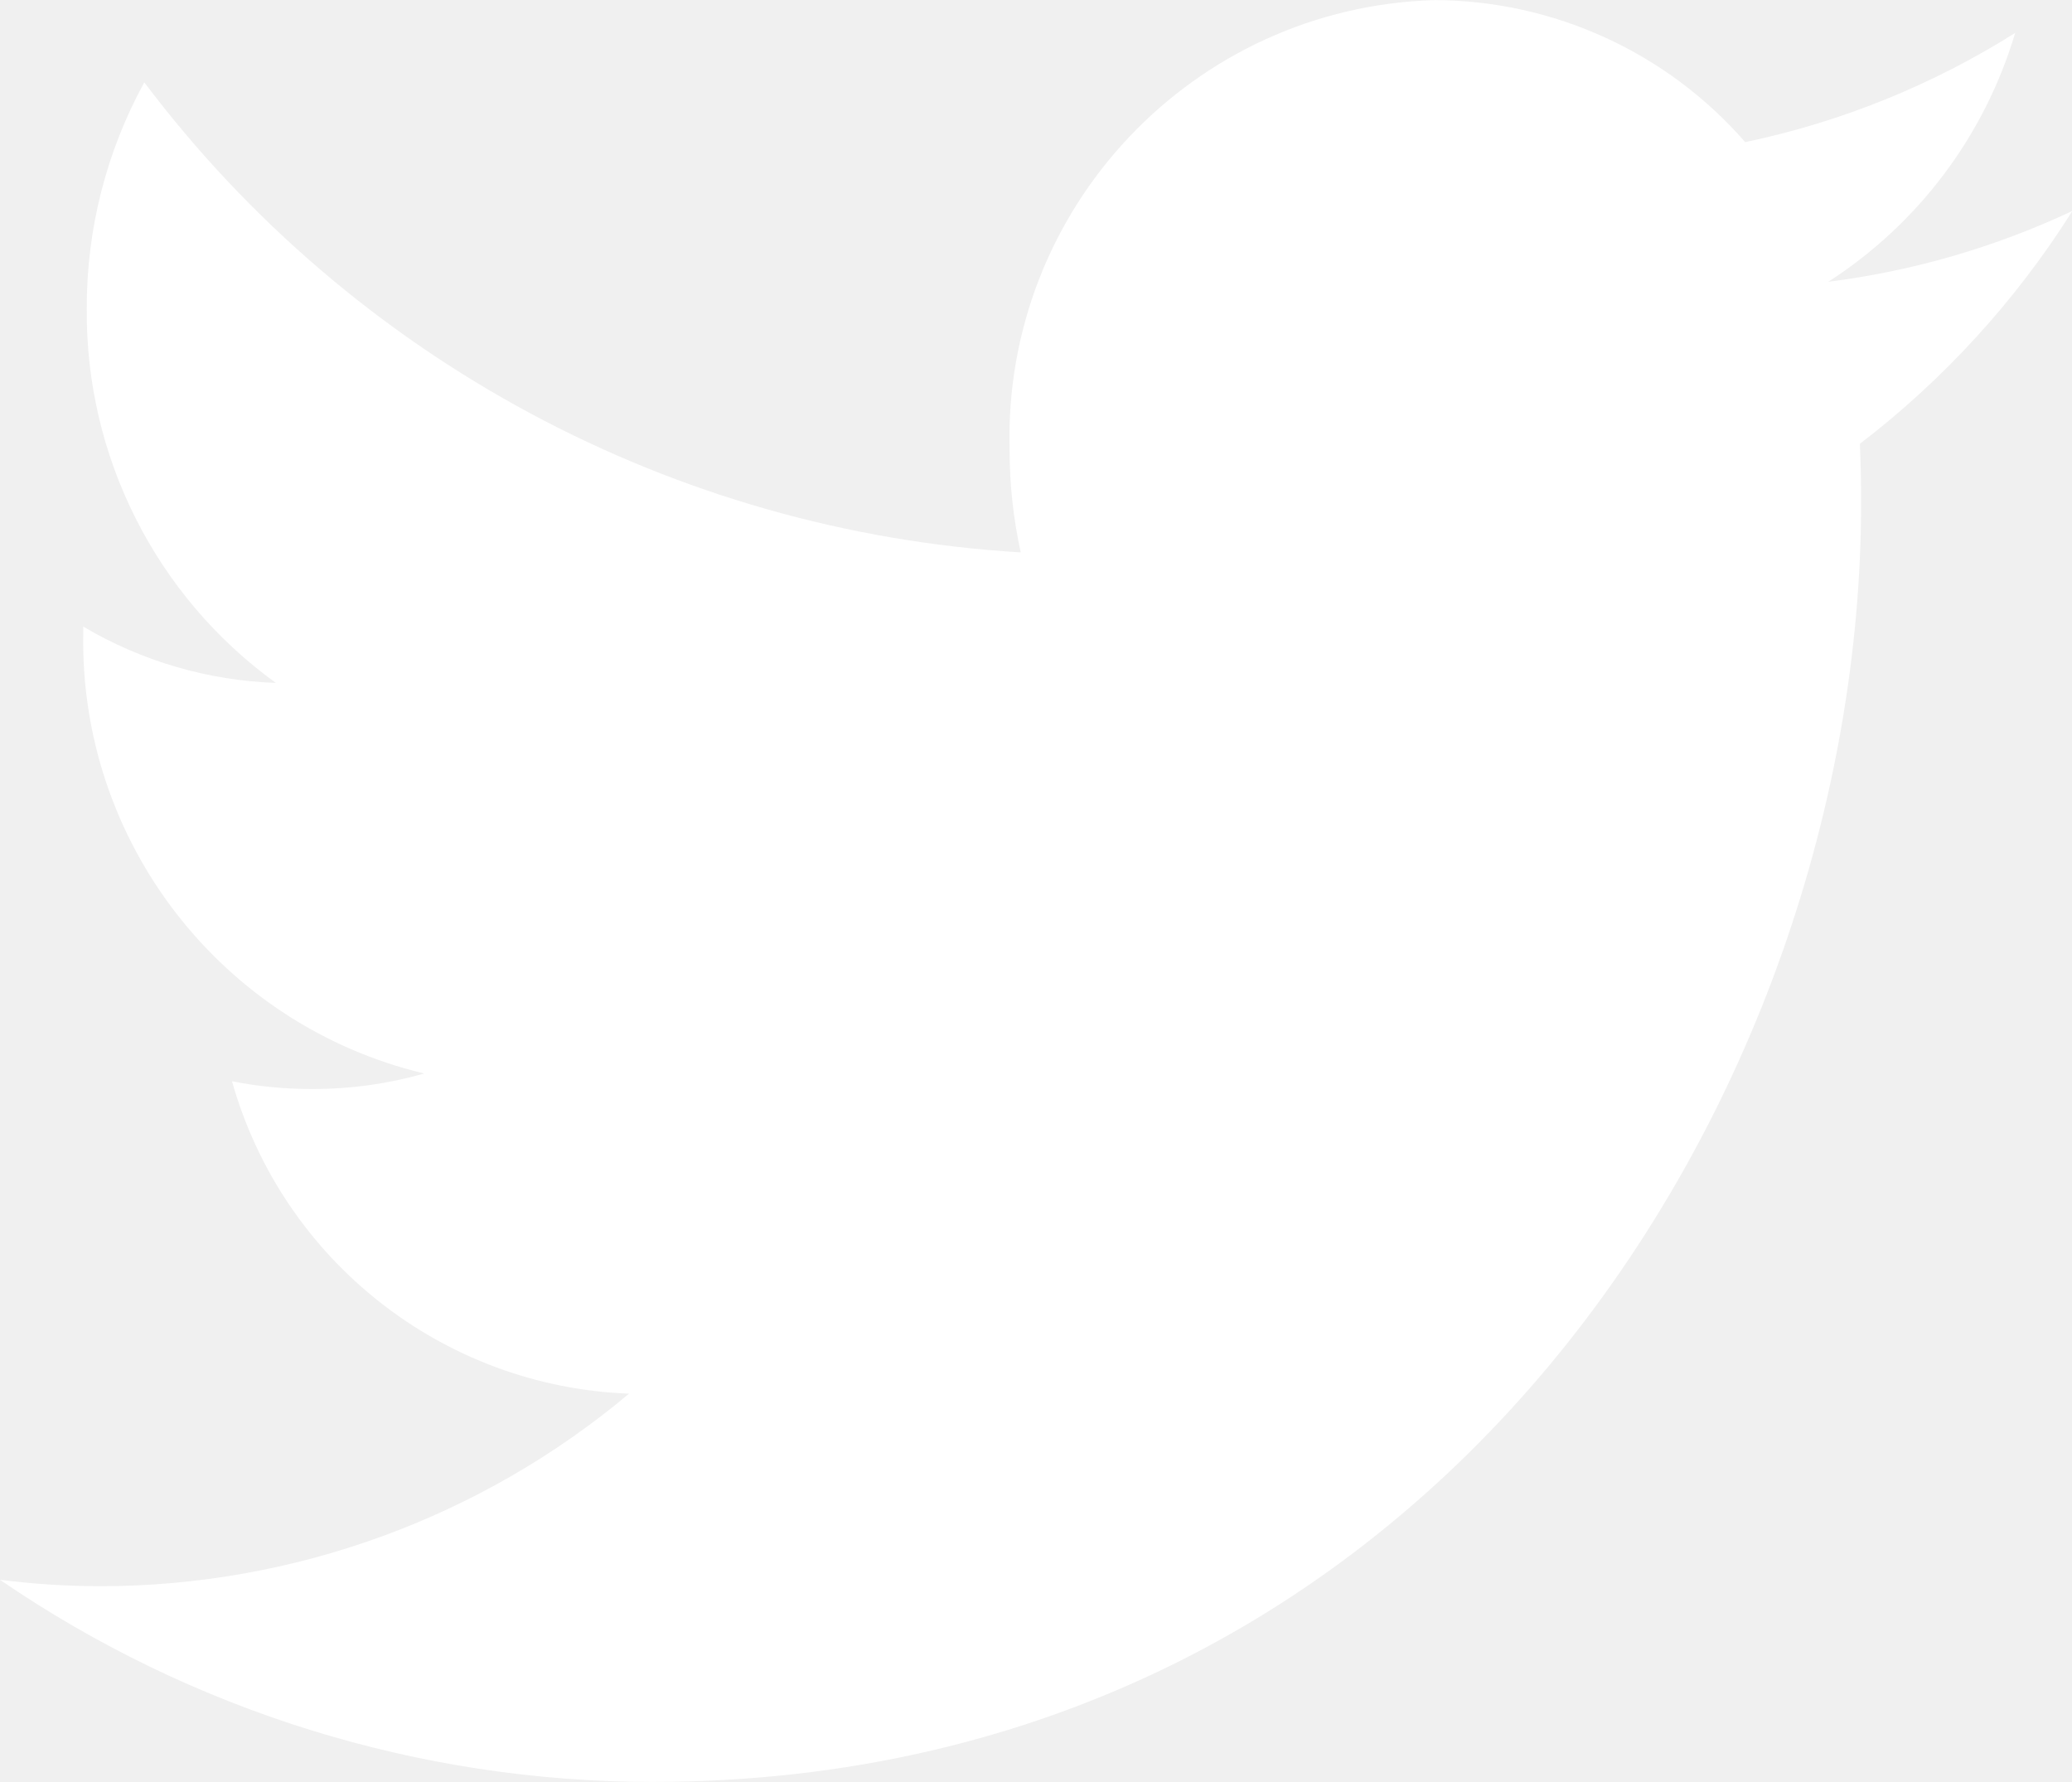
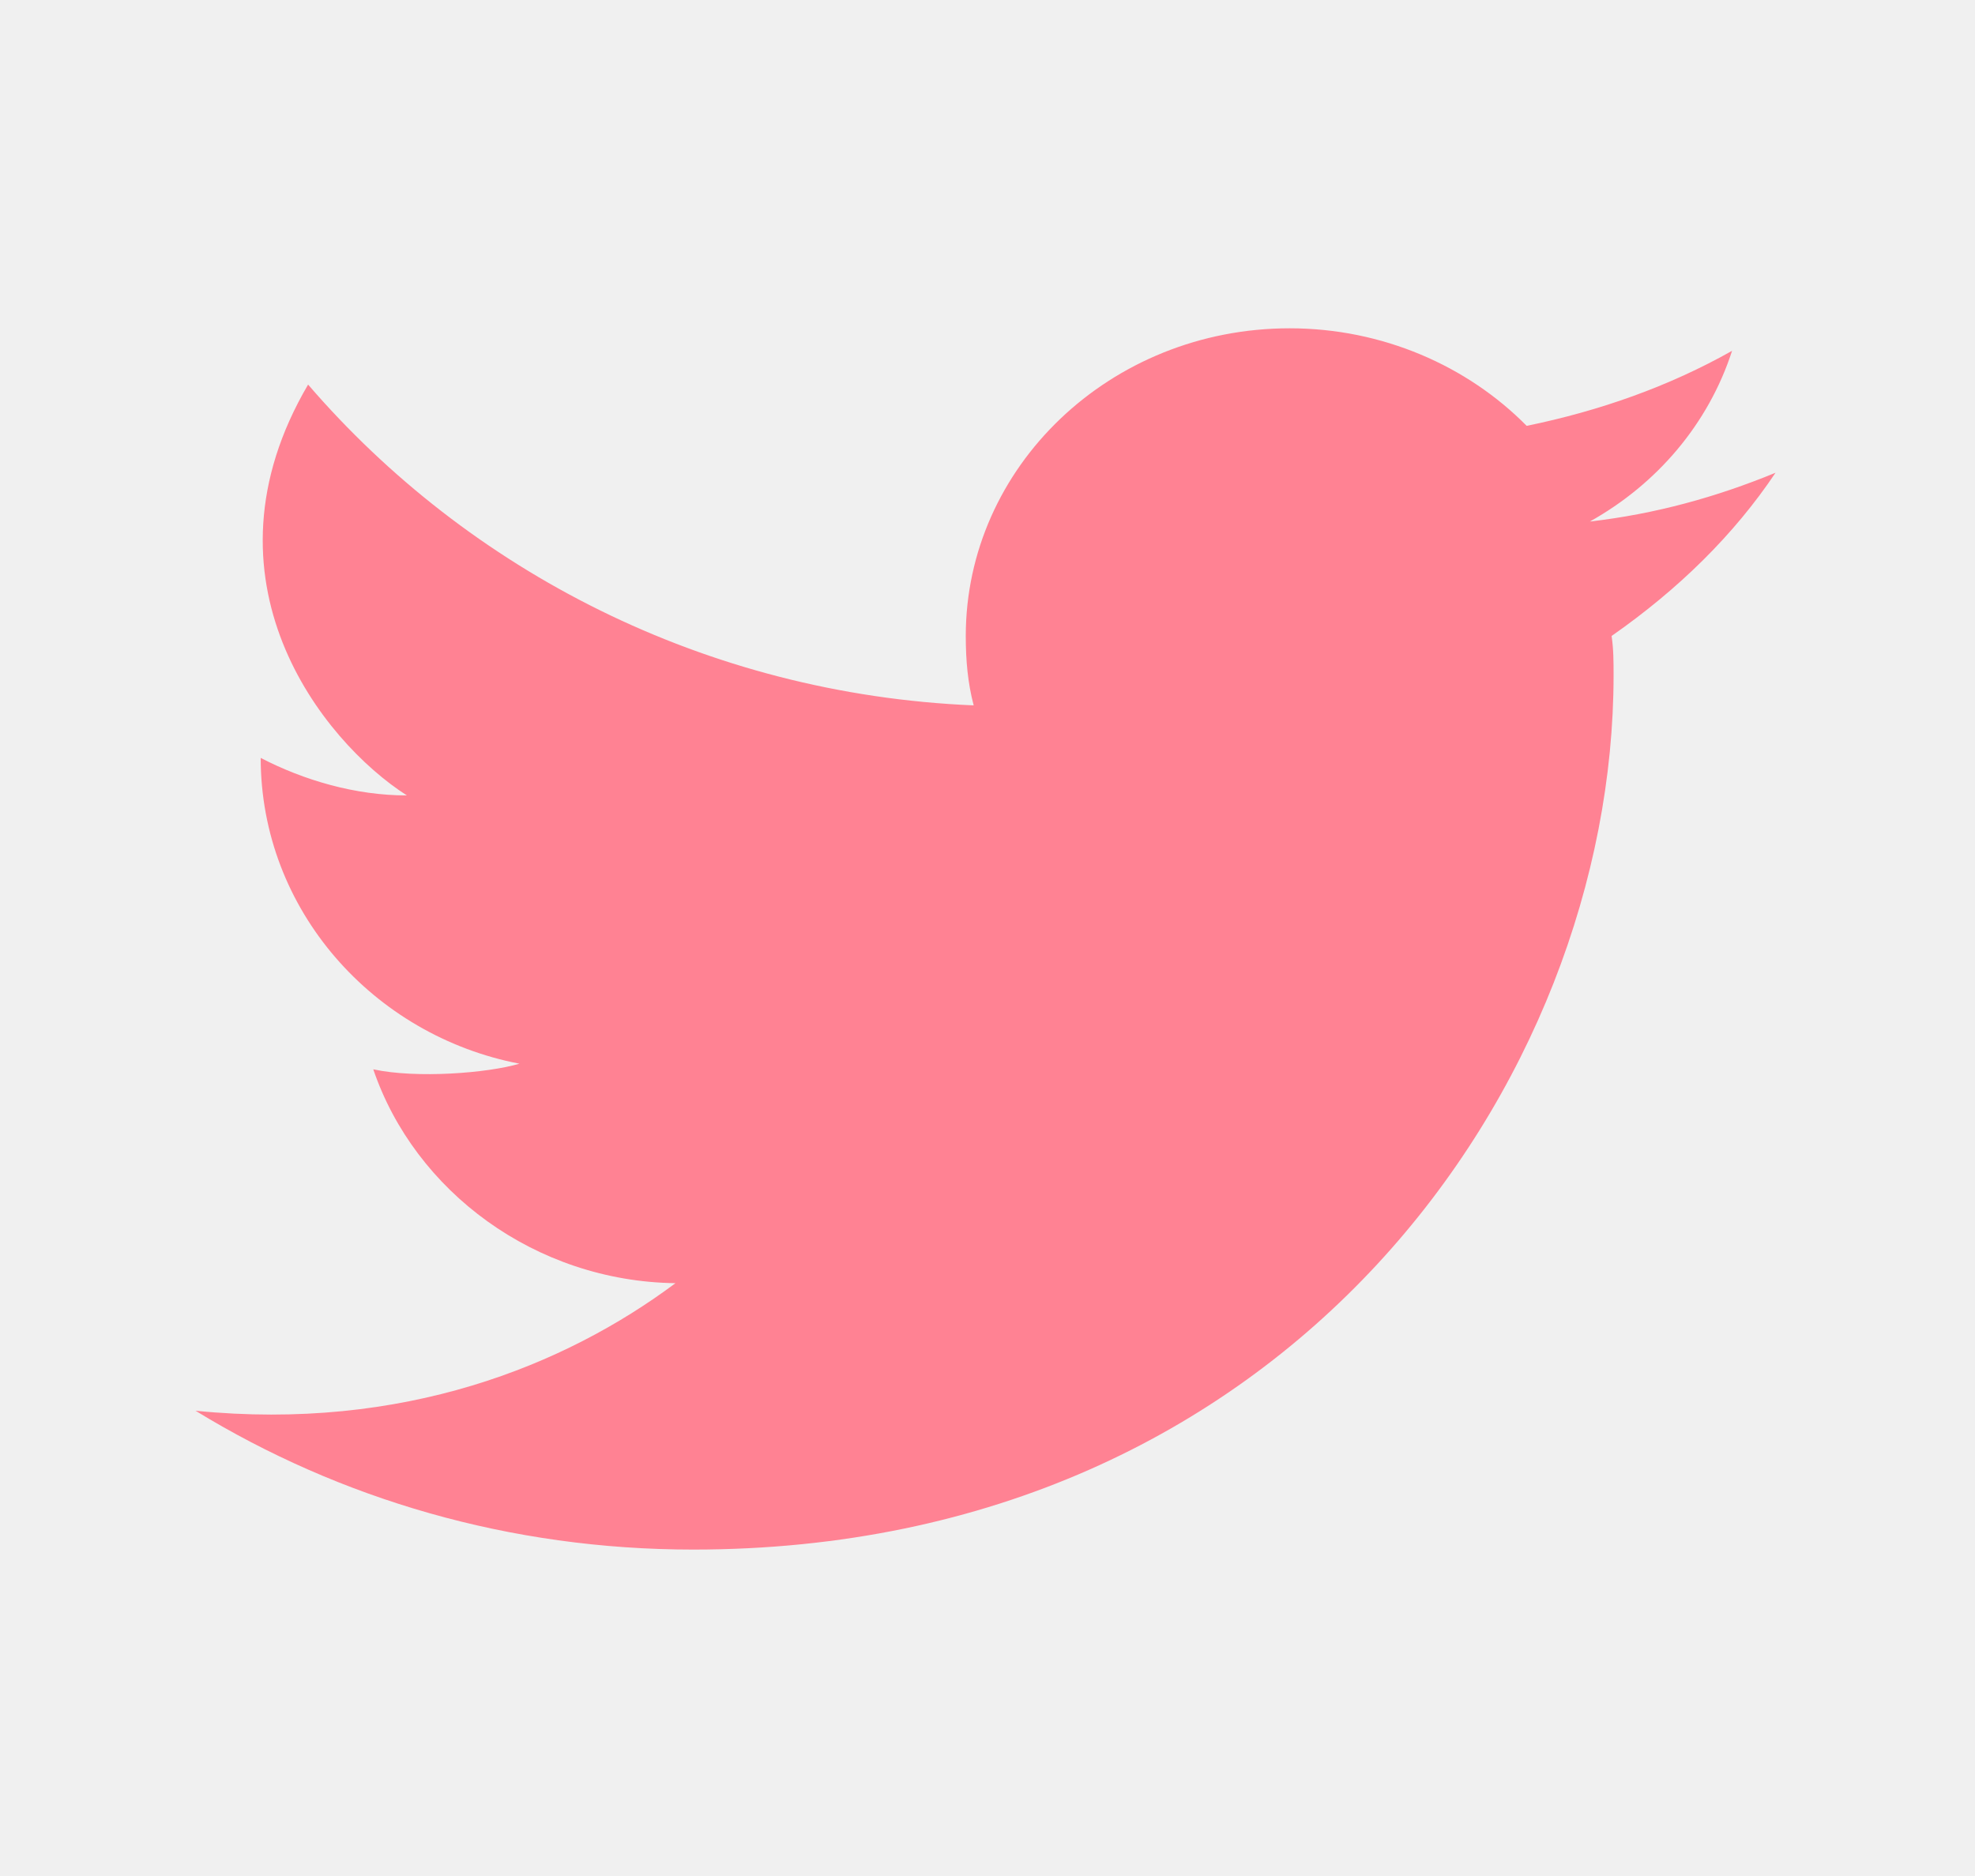
- <svg xmlns="http://www.w3.org/2000/svg" width="26.795" height="23.043" viewBox="0 0 26.795 23.043">
-   <defs>
-     <style>.a{fill:none;}.b{clip-path:url(#a);}.c{clip-path:url(#b);}.d{fill:#fff;}</style>
-     <clipPath id="a">
-       <path class="a" d="M26.8-11.954a10.525,10.525,0,0,1-3.157.916,5.789,5.789,0,0,0,2.417-3.218,10.646,10.646,0,0,1-3.491,1.412,5.354,5.354,0,0,0-4.013-1.837,5.664,5.664,0,0,0-5.5,5.817A6.164,6.164,0,0,0,13.2-7.539,15.341,15.341,0,0,1,1.866-13.617a6.049,6.049,0,0,0-.744,2.924A5.91,5.91,0,0,0,3.567-5.851a5.248,5.248,0,0,1-2.49-.728c0,.024,0,.049,0,.073A5.748,5.748,0,0,0,5.486-.8a5.224,5.224,0,0,1-1.448.2A5.2,5.2,0,0,1,3-.7a5.552,5.552,0,0,0,5.135,4.04,10.651,10.651,0,0,1-6.827,2.49A10.523,10.523,0,0,1,0,5.747,14.945,14.945,0,0,0,8.427,8.361C18.539,8.361,24.068-.5,24.068-8.19q0-.378-.016-.753A11.551,11.551,0,0,0,26.8-11.954Z" transform="translate(0 14.682)" />
-     </clipPath>
-     <clipPath id="b">
-       <path class="a" d="M-174,788.962H3027.71V-1012H-174Z" transform="translate(174 1012)" />
-     </clipPath>
-   </defs>
-   <g class="b">
-     <g class="c" transform="translate(-290.155 -1663.085)">
-       <path class="d" d="M-5-19.682H38.471V20.036H-5Z" transform="translate(286.817 1674.429)" />
-     </g>
-   </g>
+ <svg xmlns="http://www.w3.org/2000/svg" width="20" height="19" viewBox="0 0 20 19" fill="none">
+   <path d="M17.98 4.788C17.38 5.035 16.76 5.206 16.1 5.282C16.78 4.902 17.3 4.294 17.54 3.553C16.9 3.914 16.2 4.161 15.46 4.313C14.86 3.705 14 3.325 13.06 3.325C11.24 3.325 9.78 4.731 9.78 6.441C9.78 6.688 9.8 6.916 9.86 7.144C7.14 7.03 4.74 5.776 3.12 3.895C1.96 5.871 3.26 7.505 4.12 8.056C3.6 8.056 3.08 7.904 2.64 7.676C2.64 9.215 3.78 10.488 5.26 10.773C4.94 10.868 4.22 10.925 3.78 10.83C4.2 12.065 5.42 12.977 6.84 12.996C5.72 13.832 4.08 14.497 1.98 14.288C3.44 15.181 5.16 15.694 7.02 15.694C13.06 15.694 16.34 10.944 16.34 6.84C16.34 6.707 16.34 6.574 16.32 6.441C17 5.966 17.56 5.415 17.98 4.788Z" fill="#FF8293" />
</svg>
